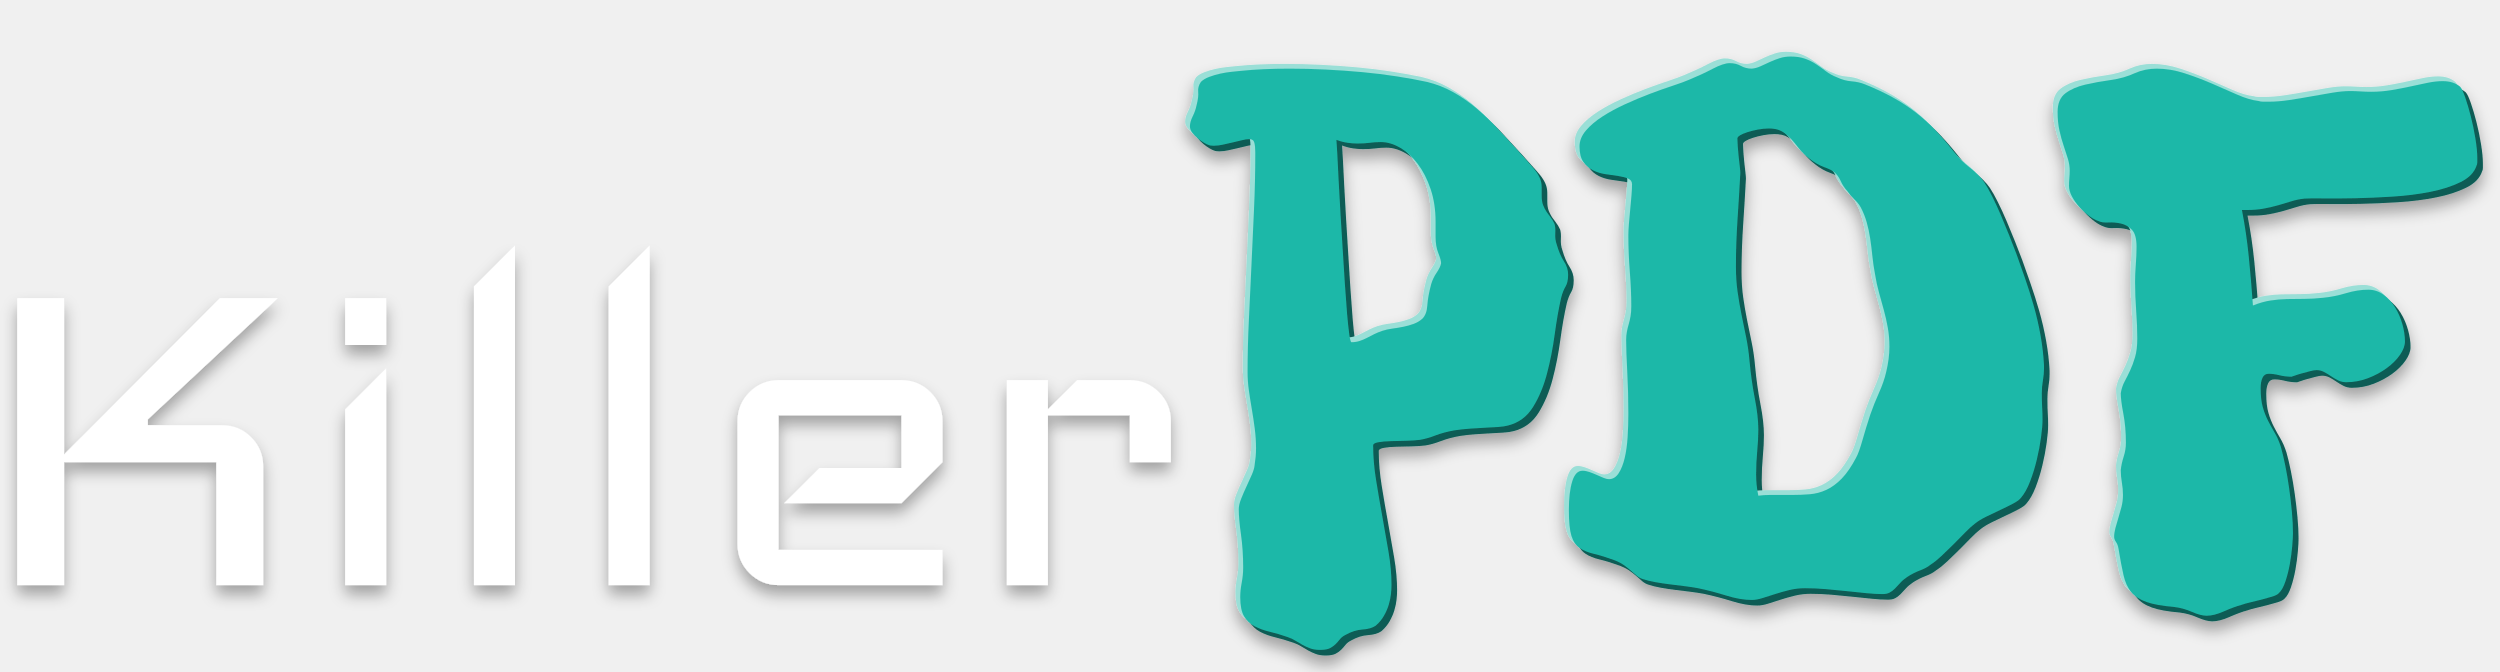
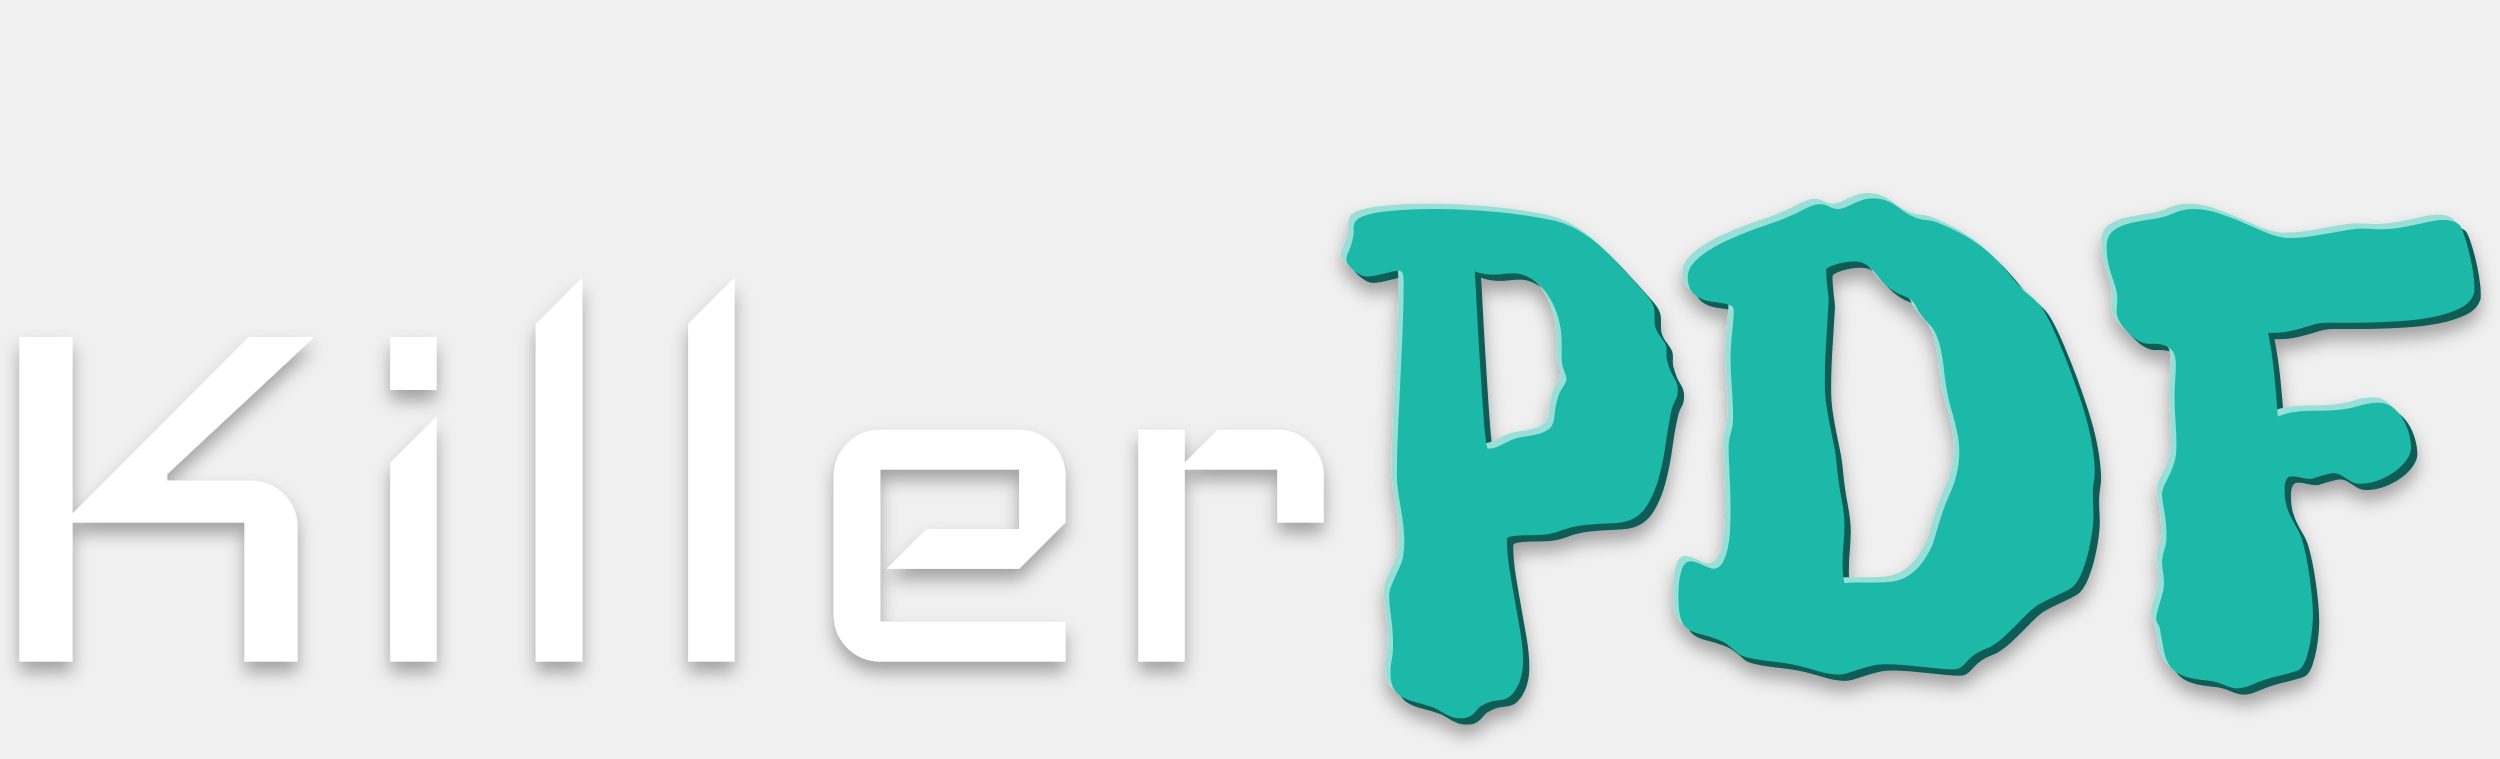
- <svg xmlns="http://www.w3.org/2000/svg" viewBox="0 0 5811 1560" role="img" aria-label="KillerPDF">
+ <svg xmlns="http://www.w3.org/2000/svg" viewBox="0 0 5140 1560" role="img" aria-label="KillerPDF">
  <defs>
    <filter id="ds" x="-12%" y="-25%" width="124%" height="150%">
      <feDropShadow dx="0" dy="-22" stdDeviation="17" flood-color="#000000" flood-opacity="0.33" />
    </filter>
  </defs>
  <g transform="translate(40,1360) scale(1,-1)" filter="url(#ds)">
    <g fill="#ffffff" transform="scale(1.3612) translate(-90,0)">
      <path d="M535 490 313 283V273H440Q469 273 489.5 252.5Q510 232 510 203V0H430V210H170V0H90V490H170V223L436 490Z" transform="translate(0,0)" />
      <path d="M140 410H70V490H140ZM140 0H70V300L140 370Z" transform="translate(580,0)" />
      <path d="M150 0H80V510L150 580Z" transform="translate(790,0)" />
      <path d="M150 0H80V510L150 580Z" transform="translate(1020,0)" />
      <path d="M420 0H140Q111 0 90.5 20.5Q70 41 70 70V280Q70 309 90.5 329.5Q111 350 140 350H350Q379 350 399.5 329.5Q420 309 420 280V210L350 140H150L210 200H350V290H140V60H420Z" transform="translate(1250,0)" />
      <path d="M350 210H280V290H140V0H70V350H140V300L190 350H280Q309 350 329.5 329.5Q350 309 350 280Z" transform="translate(1710,0)" />
    </g>
    <g transform="translate(13,-13)">
-       <g fill="#0f5c54" stroke="#0f5c54" stroke-width="0" transform="translate(2736.1,17.5) scale(0.8535)">
+       <g fill="#0f5c54" stroke="#0f5c54" stroke-width="0" transform="translate(2736.1,13.5) scale(0.6615)">
        <path d="M1018 825Q1018 804 1011.0 792.5Q1004 781 999 762Q989 718 981.5 662.5Q974 607 960.5 555.5Q947 504 922.5 464.5Q898 425 854 414Q843 411 826.5 410.0Q810 409 790.5 408.0Q771 407 750.0 405.5Q729 404 709 401Q680 396 656.5 387.0Q633 378 614 375Q598 373 576.0 372.5Q554 372 534.5 371.5Q515 371 501.0 368.5Q487 366 487 360Q487 315 495.0 265.5Q503 216 512.0 166.5Q521 117 529.0 69.5Q537 22 537 -20Q537 -31 535.5 -45.0Q534 -59 529.5 -74.0Q525 -89 516.5 -104.0Q508 -119 494 -131Q481 -140 458.0 -141.5Q435 -143 412 -156Q402 -161 396.5 -168.0Q391 -175 384.5 -181.5Q378 -188 369.0 -192.5Q360 -197 342 -197Q327 -197 316.0 -193.0Q305 -189 295.0 -183.5Q285 -178 275.5 -172.0Q266 -166 254 -162Q228 -153 205.0 -147.5Q182 -142 164.0 -132.5Q146 -123 135.5 -105.5Q125 -88 125 -53Q125 -35 129.0 -14.0Q133 7 133 27Q133 75 127.0 117.5Q121 160 121 186Q121 198 127.5 214.5Q134 231 142.0 248.0Q150 265 156.5 280.0Q163 295 164 305Q166 318 167.0 329.0Q168 340 168 352Q168 379 164.5 406.0Q161 433 156.5 459.0Q152 485 148.5 510.0Q145 535 145 559Q145 627 148.5 700.5Q152 774 155.5 849.5Q159 925 162.5 1002.5Q166 1080 166 1157Q166 1174 163.5 1184.0Q161 1194 150 1194Q141 1194 129.5 1191.0Q118 1188 104.5 1185.0Q91 1182 78.0 1179.0Q65 1176 53 1176Q43 1176 39 1178Q35 1179 26.5 1184.0Q18 1189 9.5 1196.0Q1 1203 -5.5 1211.5Q-12 1220 -12 1229Q-12 1241 -4.5 1256.0Q3 1271 6 1286Q12 1309 10.5 1323.0Q9 1337 18 1350Q26 1358 40.5 1363.5Q55 1369 71.0 1372.5Q87 1376 102.5 1377.5Q118 1379 127 1380Q185 1386 260 1386Q308 1386 358.5 1383.5Q409 1381 457.5 1376.5Q506 1372 551.0 1365.0Q596 1358 633 1350Q671 1341 705.0 1322.0Q739 1303 769.0 1277.5Q799 1252 826.0 1222.5Q853 1193 879 1165Q892 1150 904.0 1137.0Q916 1124 925.5 1112.5Q935 1101 940.5 1089.0Q946 1077 946 1063V1040Q946 1024 950.0 1014.0Q954 1004 959.0 996.5Q964 989 970.0 981.5Q976 974 981 963Q984 953 983.0 937.0Q982 921 987 907Q995 879 1006.5 861.5Q1018 844 1018 825ZM672 856Q672 865 664.5 883.5Q657 902 657 928V969Q657 1018 643.5 1058.0Q630 1098 608.5 1126.5Q587 1155 560.5 1170.5Q534 1186 508 1186Q492 1186 477.5 1184.0Q463 1182 444 1182Q432 1182 417.5 1184.0Q403 1186 387 1192Q388 1181 389.5 1152.0Q391 1123 393.0 1082.0Q395 1041 398.0 992.5Q401 944 404.0 895.0Q407 846 410.0 800.0Q413 754 416.0 719.0Q419 684 422.0 662.5Q425 641 428 641Q440 641 450.5 644.5Q461 648 470.5 653.0Q480 658 490.0 663.0Q500 668 512 672Q524 676 539.0 678.0Q554 680 569.0 683.0Q584 686 597.5 691.0Q611 696 621 705Q633 717 634.5 741.0Q636 765 645 799Q650 816 660.0 830.5Q670 845 672 856Z" transform="translate(0,0)" />
        <path d="M1298 578V569Q1298 554 1295.0 536.5Q1292 519 1292 502Q1292 480 1293.0 463.0Q1294 446 1294 430Q1294 412 1290.0 382.5Q1286 353 1278.5 321.5Q1271 290 1260.0 261.5Q1249 233 1235 217Q1230 210 1214.0 201.5Q1198 193 1178.5 184.0Q1159 175 1140.0 165.5Q1121 156 1110 147Q1098 138 1083.0 122.5Q1068 107 1051.5 90.5Q1035 74 1019.0 59.0Q1003 44 989 35Q978 26 960.5 19.5Q943 13 926 2Q914 -6 906.5 -14.5Q899 -23 892.0 -30.0Q885 -37 877.5 -41.0Q870 -45 858 -45Q839 -45 814.0 -42.5Q789 -40 761.0 -37.0Q733 -34 704.0 -31.5Q675 -29 647 -29Q625 -29 604.5 -34.0Q584 -39 565.5 -45.0Q547 -51 531.0 -56.0Q515 -61 502 -61Q471 -61 432.5 -49.0Q394 -37 356 -29Q340 -26 320.0 -23.5Q300 -21 279.5 -18.5Q259 -16 239.5 -12.5Q220 -9 205 -4Q196 -1 189.0 5.0Q182 11 173.5 18.5Q165 26 154.5 33.5Q144 41 129 47Q96 59 72.5 64.5Q49 70 33.5 80.5Q18 91 11.0 113.5Q4 136 4 184Q4 232 13.0 261.5Q22 291 41 291Q50 291 60.0 287.5Q70 284 80.0 279.5Q90 275 98.5 271.5Q107 268 113 268Q129 268 139.5 284.0Q150 300 156.0 325.5Q162 351 164.0 382.5Q166 414 166 446Q166 505 163.0 560.5Q160 616 160 647Q160 659 162.0 669.5Q164 680 167.0 690.0Q170 700 172.0 712.0Q174 724 174 739Q174 781 170.0 832.5Q166 884 166 932Q166 944 167.5 963.0Q169 982 171.0 1002.0Q173 1022 174.5 1040.5Q176 1059 176 1071Q176 1082 165.5 1086.5Q155 1091 139.0 1093.5Q123 1096 104.5 1098.5Q86 1101 70.0 1109.0Q54 1117 43.5 1132.0Q33 1147 33 1174Q33 1197 50.5 1217.5Q68 1238 96.0 1256.0Q124 1274 158.0 1289.5Q192 1305 225.0 1317.5Q258 1330 287.0 1339.5Q316 1349 332 1356Q366 1370 395.5 1385.5Q425 1401 442 1401Q459 1401 472.5 1393.5Q486 1386 502 1386Q514 1387 526.0 1392.5Q538 1398 551.0 1404.0Q564 1410 578.0 1414.5Q592 1419 608 1419Q631 1419 647.5 1413.0Q664 1407 677.5 1398.0Q691 1389 704.0 1379.0Q717 1369 735 1362Q754 1353 774.0 1351.5Q794 1350 811 1343Q853 1326 886.5 1307.5Q920 1289 948.5 1267.0Q977 1245 1002.0 1218.5Q1027 1192 1053 1159Q1071 1136 1096.0 1116.5Q1121 1097 1135 1077Q1145 1062 1157.0 1038.0Q1169 1014 1180.5 987.0Q1192 960 1203.0 932.5Q1214 905 1223 881Q1233 853 1245.5 817.5Q1258 782 1269.5 742.0Q1281 702 1288.5 660.0Q1296 618 1298 578ZM868 559Q877 596 877 629Q877 656 872.5 681.0Q868 706 861.5 729.5Q855 753 848.5 776.5Q842 800 838 825Q833 851 830.5 876.0Q828 901 824.5 924.0Q821 947 815.0 968.0Q809 989 799 1008Q793 1019 782.0 1029.5Q771 1040 762 1053Q751 1065 744.5 1079.5Q738 1094 729 1102Q721 1110 700.0 1117.5Q679 1125 659 1141Q641 1155 630.0 1169.5Q619 1184 608.0 1196.0Q597 1208 583.5 1215.5Q570 1223 549 1223Q534 1223 518.5 1220.0Q503 1217 490.5 1213.0Q478 1209 470.5 1204.5Q463 1200 463 1196Q463 1188 464.0 1174.0Q465 1160 466.5 1146.0Q468 1132 469.5 1119.5Q471 1107 471 1102Q468 1045 463.5 977.5Q459 910 459 848Q459 810 463.5 778.5Q468 747 474.0 717.0Q480 687 486.5 656.0Q493 625 496 590Q501 536 510.5 487.5Q520 439 520 403Q520 376 517.0 344.5Q514 313 514 281Q514 251 520 223Q536 225 551.0 225.0Q566 225 580 225H612Q637 225 660.5 227.0Q684 229 705.5 239.0Q727 249 747.0 269.5Q767 290 786 326Q790 333 794.5 345.5Q799 358 803.5 374.0Q808 390 813.5 408.0Q819 426 825 444Q835 473 848.5 503.0Q862 533 868 559Z" transform="translate(1016,0)" />
        <path d="M1141 1122Q1132 1094 1097.5 1077.0Q1063 1060 1015.5 1050.5Q968 1041 913.5 1037.5Q859 1034 810.0 1033.0Q761 1032 723.5 1032.5Q686 1033 672 1032Q653 1030 636.0 1024.5Q619 1019 601.0 1014.0Q583 1009 562.5 1005.0Q542 1001 516 1001H502Q514 940 520.5 875.5Q527 811 532 741Q557 751 579.5 754.5Q602 758 624.5 758.5Q647 759 671.0 759.0Q695 759 723 762Q754 765 785.5 774.5Q817 784 846 784Q869 784 887.5 770.5Q906 757 919.0 736.0Q932 715 939.0 690.0Q946 665 946 643Q946 626 932.5 606.5Q919 587 896.5 570.5Q874 554 845.5 543.0Q817 532 786 532Q774 532 764.0 537.0Q754 542 744.5 548.5Q735 555 725.5 560.0Q716 565 705 565Q699 565 687.5 562.0Q676 559 665.0 556.0Q654 553 646.0 550.0Q638 547 637 547Q620 547 604.0 551.0Q588 555 575 555Q563 555 558.0 544.0Q553 533 553 516Q553 484 559.0 463.5Q565 443 573.5 426.5Q582 410 591.5 394.0Q601 378 608 356Q614 335 620.0 305.5Q626 276 630.5 244.0Q635 212 638.0 180.0Q641 148 641 121Q641 109 639.0 85.5Q637 62 632.5 37.0Q628 12 620.5 -10.5Q613 -33 602 -43Q597 -48 584.0 -52.0Q571 -56 555.5 -60.0Q540 -64 525.0 -67.5Q510 -71 502 -74Q480 -80 453.0 -92.0Q426 -104 406 -104Q390 -104 366.0 -93.5Q342 -83 317 -80Q269 -76 242.0 -66.5Q215 -57 200.5 -39.5Q186 -22 179.5 6.5Q173 35 166 78Q164 90 159.0 97.0Q154 104 154 111Q154 122 157.5 135.0Q161 148 165.5 162.5Q170 177 174.0 192.5Q178 208 178 225Q178 242 175.0 259.0Q172 276 172 293Q174 311 180.0 329.5Q186 348 186 367Q186 410 179.0 446.5Q172 483 172 502Q175 520 182.5 534.0Q190 548 197.5 564.0Q205 580 211.0 600.5Q217 621 217 651Q217 686 214.0 726.5Q211 767 211 805Q211 827 213.0 852.5Q215 878 215 901Q215 934 202.5 947.0Q190 960 173.0 964.0Q156 968 138.5 967.0Q121 966 111 971Q99 975 85.0 985.5Q71 996 59.0 1009.5Q47 1023 39.0 1038.0Q31 1053 31 1067Q31 1076 32.0 1087.5Q33 1099 33 1108Q33 1124 28.0 1140.5Q23 1157 16.5 1176.0Q10 1195 5.0 1217.5Q0 1240 0 1268Q0 1303 21.5 1319.0Q43 1335 75.5 1342.5Q108 1350 144.5 1355.0Q181 1360 211 1374Q238 1386 270 1386Q307 1386 345.5 1373.5Q384 1361 420.0 1345.5Q456 1330 488.5 1315.5Q521 1301 547 1298Q553 1296 560.0 1296.0Q567 1296 575 1296Q601 1296 631.0 1300.5Q661 1305 691.0 1310.5Q721 1316 748.5 1320.5Q776 1325 797 1325Q809 1325 824.5 1324.0Q840 1323 854 1323Q882 1323 909.0 1327.5Q936 1332 961.0 1337.5Q986 1343 1008.0 1347.5Q1030 1352 1049 1352Q1078 1352 1096 1337Q1102 1331 1110.0 1308.0Q1118 1285 1125.5 1255.5Q1133 1226 1138.0 1195.0Q1143 1164 1143 1143Q1143 1137 1143.0 1131.0Q1143 1125 1141 1122Z" transform="translate(2351,0)" />
      </g>
    </g>
    <g transform="translate(-11,11)">
-       <g fill="#9adfd7" stroke="#9adfd7" stroke-width="0" transform="translate(2736.1,17.5) scale(0.8535)">
+       <g fill="#9adfd7" stroke="#9adfd7" stroke-width="0" transform="translate(2736.1,13.5) scale(0.6615)">
        <path d="M1018 825Q1018 804 1011.0 792.5Q1004 781 999 762Q989 718 981.5 662.5Q974 607 960.5 555.5Q947 504 922.5 464.5Q898 425 854 414Q843 411 826.5 410.0Q810 409 790.5 408.0Q771 407 750.0 405.5Q729 404 709 401Q680 396 656.5 387.0Q633 378 614 375Q598 373 576.0 372.5Q554 372 534.5 371.5Q515 371 501.0 368.5Q487 366 487 360Q487 315 495.0 265.5Q503 216 512.0 166.5Q521 117 529.0 69.5Q537 22 537 -20Q537 -31 535.5 -45.0Q534 -59 529.5 -74.0Q525 -89 516.5 -104.0Q508 -119 494 -131Q481 -140 458.0 -141.5Q435 -143 412 -156Q402 -161 396.5 -168.0Q391 -175 384.5 -181.5Q378 -188 369.0 -192.5Q360 -197 342 -197Q327 -197 316.0 -193.0Q305 -189 295.0 -183.5Q285 -178 275.5 -172.0Q266 -166 254 -162Q228 -153 205.0 -147.5Q182 -142 164.0 -132.5Q146 -123 135.5 -105.5Q125 -88 125 -53Q125 -35 129.0 -14.0Q133 7 133 27Q133 75 127.0 117.5Q121 160 121 186Q121 198 127.5 214.5Q134 231 142.0 248.0Q150 265 156.5 280.0Q163 295 164 305Q166 318 167.0 329.0Q168 340 168 352Q168 379 164.5 406.0Q161 433 156.5 459.0Q152 485 148.5 510.0Q145 535 145 559Q145 627 148.5 700.5Q152 774 155.5 849.5Q159 925 162.5 1002.5Q166 1080 166 1157Q166 1174 163.5 1184.0Q161 1194 150 1194Q141 1194 129.5 1191.0Q118 1188 104.5 1185.0Q91 1182 78.0 1179.0Q65 1176 53 1176Q43 1176 39 1178Q35 1179 26.5 1184.0Q18 1189 9.5 1196.0Q1 1203 -5.5 1211.5Q-12 1220 -12 1229Q-12 1241 -4.5 1256.0Q3 1271 6 1286Q12 1309 10.5 1323.0Q9 1337 18 1350Q26 1358 40.5 1363.5Q55 1369 71.0 1372.5Q87 1376 102.5 1377.5Q118 1379 127 1380Q185 1386 260 1386Q308 1386 358.5 1383.5Q409 1381 457.5 1376.5Q506 1372 551.0 1365.0Q596 1358 633 1350Q671 1341 705.0 1322.0Q739 1303 769.0 1277.5Q799 1252 826.0 1222.5Q853 1193 879 1165Q892 1150 904.0 1137.0Q916 1124 925.5 1112.5Q935 1101 940.5 1089.0Q946 1077 946 1063V1040Q946 1024 950.0 1014.0Q954 1004 959.0 996.5Q964 989 970.0 981.5Q976 974 981 963Q984 953 983.0 937.0Q982 921 987 907Q995 879 1006.5 861.5Q1018 844 1018 825ZM672 856Q672 865 664.5 883.5Q657 902 657 928V969Q657 1018 643.5 1058.0Q630 1098 608.5 1126.5Q587 1155 560.5 1170.5Q534 1186 508 1186Q492 1186 477.5 1184.0Q463 1182 444 1182Q432 1182 417.5 1184.0Q403 1186 387 1192Q388 1181 389.5 1152.0Q391 1123 393.0 1082.0Q395 1041 398.0 992.5Q401 944 404.0 895.0Q407 846 410.0 800.0Q413 754 416.0 719.0Q419 684 422.0 662.5Q425 641 428 641Q440 641 450.5 644.5Q461 648 470.5 653.0Q480 658 490.0 663.0Q500 668 512 672Q524 676 539.0 678.0Q554 680 569.0 683.0Q584 686 597.5 691.0Q611 696 621 705Q633 717 634.5 741.0Q636 765 645 799Q650 816 660.0 830.5Q670 845 672 856Z" transform="translate(0,0)" />
        <path d="M1298 578V569Q1298 554 1295.0 536.5Q1292 519 1292 502Q1292 480 1293.0 463.0Q1294 446 1294 430Q1294 412 1290.0 382.5Q1286 353 1278.5 321.5Q1271 290 1260.0 261.5Q1249 233 1235 217Q1230 210 1214.0 201.5Q1198 193 1178.5 184.0Q1159 175 1140.0 165.5Q1121 156 1110 147Q1098 138 1083.0 122.5Q1068 107 1051.5 90.5Q1035 74 1019.0 59.0Q1003 44 989 35Q978 26 960.5 19.5Q943 13 926 2Q914 -6 906.5 -14.5Q899 -23 892.0 -30.0Q885 -37 877.5 -41.0Q870 -45 858 -45Q839 -45 814.0 -42.5Q789 -40 761.0 -37.0Q733 -34 704.0 -31.5Q675 -29 647 -29Q625 -29 604.5 -34.0Q584 -39 565.5 -45.0Q547 -51 531.0 -56.0Q515 -61 502 -61Q471 -61 432.5 -49.0Q394 -37 356 -29Q340 -26 320.0 -23.5Q300 -21 279.5 -18.5Q259 -16 239.5 -12.5Q220 -9 205 -4Q196 -1 189.0 5.0Q182 11 173.5 18.5Q165 26 154.5 33.5Q144 41 129 47Q96 59 72.5 64.5Q49 70 33.5 80.5Q18 91 11.0 113.5Q4 136 4 184Q4 232 13.0 261.5Q22 291 41 291Q50 291 60.0 287.5Q70 284 80.0 279.5Q90 275 98.5 271.5Q107 268 113 268Q129 268 139.5 284.0Q150 300 156.0 325.5Q162 351 164.0 382.5Q166 414 166 446Q166 505 163.0 560.5Q160 616 160 647Q160 659 162.0 669.5Q164 680 167.0 690.0Q170 700 172.0 712.0Q174 724 174 739Q174 781 170.0 832.5Q166 884 166 932Q166 944 167.5 963.0Q169 982 171.0 1002.0Q173 1022 174.5 1040.5Q176 1059 176 1071Q176 1082 165.5 1086.5Q155 1091 139.0 1093.5Q123 1096 104.5 1098.5Q86 1101 70.0 1109.0Q54 1117 43.5 1132.0Q33 1147 33 1174Q33 1197 50.5 1217.5Q68 1238 96.0 1256.0Q124 1274 158.0 1289.5Q192 1305 225.0 1317.5Q258 1330 287.0 1339.5Q316 1349 332 1356Q366 1370 395.5 1385.5Q425 1401 442 1401Q459 1401 472.5 1393.5Q486 1386 502 1386Q514 1387 526.0 1392.5Q538 1398 551.0 1404.0Q564 1410 578.0 1414.5Q592 1419 608 1419Q631 1419 647.5 1413.0Q664 1407 677.5 1398.0Q691 1389 704.0 1379.0Q717 1369 735 1362Q754 1353 774.0 1351.5Q794 1350 811 1343Q853 1326 886.5 1307.5Q920 1289 948.5 1267.0Q977 1245 1002.0 1218.5Q1027 1192 1053 1159Q1071 1136 1096.0 1116.5Q1121 1097 1135 1077Q1145 1062 1157.0 1038.0Q1169 1014 1180.5 987.0Q1192 960 1203.0 932.5Q1214 905 1223 881Q1233 853 1245.5 817.5Q1258 782 1269.5 742.0Q1281 702 1288.5 660.0Q1296 618 1298 578ZM868 559Q877 596 877 629Q877 656 872.5 681.0Q868 706 861.5 729.5Q855 753 848.5 776.5Q842 800 838 825Q833 851 830.5 876.0Q828 901 824.5 924.0Q821 947 815.0 968.0Q809 989 799 1008Q793 1019 782.0 1029.5Q771 1040 762 1053Q751 1065 744.5 1079.5Q738 1094 729 1102Q721 1110 700.0 1117.5Q679 1125 659 1141Q641 1155 630.0 1169.5Q619 1184 608.0 1196.0Q597 1208 583.5 1215.5Q570 1223 549 1223Q534 1223 518.5 1220.0Q503 1217 490.5 1213.0Q478 1209 470.5 1204.5Q463 1200 463 1196Q463 1188 464.0 1174.0Q465 1160 466.5 1146.0Q468 1132 469.5 1119.5Q471 1107 471 1102Q468 1045 463.5 977.5Q459 910 459 848Q459 810 463.5 778.5Q468 747 474.0 717.0Q480 687 486.5 656.0Q493 625 496 590Q501 536 510.5 487.5Q520 439 520 403Q520 376 517.0 344.5Q514 313 514 281Q514 251 520 223Q536 225 551.0 225.0Q566 225 580 225H612Q637 225 660.5 227.0Q684 229 705.5 239.0Q727 249 747.0 269.5Q767 290 786 326Q790 333 794.5 345.5Q799 358 803.5 374.0Q808 390 813.5 408.0Q819 426 825 444Q835 473 848.5 503.0Q862 533 868 559Z" transform="translate(1016,0)" />
        <path d="M1141 1122Q1132 1094 1097.5 1077.0Q1063 1060 1015.5 1050.5Q968 1041 913.5 1037.5Q859 1034 810.0 1033.0Q761 1032 723.5 1032.5Q686 1033 672 1032Q653 1030 636.0 1024.5Q619 1019 601.0 1014.0Q583 1009 562.5 1005.0Q542 1001 516 1001H502Q514 940 520.5 875.5Q527 811 532 741Q557 751 579.5 754.5Q602 758 624.5 758.5Q647 759 671.0 759.0Q695 759 723 762Q754 765 785.5 774.5Q817 784 846 784Q869 784 887.5 770.5Q906 757 919.0 736.0Q932 715 939.0 690.0Q946 665 946 643Q946 626 932.5 606.5Q919 587 896.5 570.5Q874 554 845.5 543.0Q817 532 786 532Q774 532 764.0 537.0Q754 542 744.5 548.5Q735 555 725.5 560.0Q716 565 705 565Q699 565 687.5 562.0Q676 559 665.0 556.0Q654 553 646.0 550.0Q638 547 637 547Q620 547 604.0 551.0Q588 555 575 555Q563 555 558.0 544.0Q553 533 553 516Q553 484 559.0 463.5Q565 443 573.5 426.5Q582 410 591.5 394.0Q601 378 608 356Q614 335 620.0 305.5Q626 276 630.5 244.0Q635 212 638.0 180.0Q641 148 641 121Q641 109 639.0 85.5Q637 62 632.5 37.0Q628 12 620.5 -10.5Q613 -33 602 -43Q597 -48 584.0 -52.0Q571 -56 555.5 -60.0Q540 -64 525.0 -67.5Q510 -71 502 -74Q480 -80 453.0 -92.0Q426 -104 406 -104Q390 -104 366.0 -93.5Q342 -83 317 -80Q269 -76 242.0 -66.5Q215 -57 200.5 -39.5Q186 -22 179.5 6.5Q173 35 166 78Q164 90 159.0 97.0Q154 104 154 111Q154 122 157.5 135.0Q161 148 165.5 162.5Q170 177 174.0 192.5Q178 208 178 225Q178 242 175.0 259.0Q172 276 172 293Q174 311 180.0 329.5Q186 348 186 367Q186 410 179.0 446.5Q172 483 172 502Q175 520 182.5 534.0Q190 548 197.5 564.0Q205 580 211.0 600.5Q217 621 217 651Q217 686 214.0 726.5Q211 767 211 805Q211 827 213.0 852.5Q215 878 215 901Q215 934 202.5 947.0Q190 960 173.0 964.0Q156 968 138.5 967.0Q121 966 111 971Q99 975 85.0 985.5Q71 996 59.0 1009.5Q47 1023 39.0 1038.0Q31 1053 31 1067Q31 1076 32.0 1087.5Q33 1099 33 1108Q33 1124 28.0 1140.5Q23 1157 16.5 1176.0Q10 1195 5.0 1217.5Q0 1240 0 1268Q0 1303 21.5 1319.0Q43 1335 75.5 1342.5Q108 1350 144.5 1355.0Q181 1360 211 1374Q238 1386 270 1386Q307 1386 345.5 1373.5Q384 1361 420.0 1345.5Q456 1330 488.5 1315.5Q521 1301 547 1298Q553 1296 560.0 1296.0Q567 1296 575 1296Q601 1296 631.0 1300.5Q661 1305 691.0 1310.5Q721 1316 748.5 1320.5Q776 1325 797 1325Q809 1325 824.5 1324.0Q840 1323 854 1323Q882 1323 909.0 1327.5Q936 1332 961.0 1337.5Q986 1343 1008.0 1347.5Q1030 1352 1049 1352Q1078 1352 1096 1337Q1102 1331 1110.0 1308.0Q1118 1285 1125.5 1255.5Q1133 1226 1138.0 1195.0Q1143 1164 1143 1143Q1143 1137 1143.0 1131.0Q1143 1125 1141 1122Z" transform="translate(2351,0)" />
      </g>
    </g>
-     <g fill="#1fb8a8" stroke="#1fb8a8" stroke-width="0" transform="translate(2736.1,17.5) scale(0.8535)">
+     <g fill="#1fb8a8" stroke="#1fb8a8" stroke-width="0" transform="translate(2736.1,13.5) scale(0.6615)">
      <path d="M1018 825Q1018 804 1011.0 792.5Q1004 781 999 762Q989 718 981.5 662.5Q974 607 960.5 555.5Q947 504 922.5 464.5Q898 425 854 414Q843 411 826.5 410.0Q810 409 790.5 408.0Q771 407 750.0 405.5Q729 404 709 401Q680 396 656.5 387.0Q633 378 614 375Q598 373 576.0 372.5Q554 372 534.5 371.5Q515 371 501.0 368.5Q487 366 487 360Q487 315 495.0 265.5Q503 216 512.0 166.5Q521 117 529.0 69.5Q537 22 537 -20Q537 -31 535.5 -45.0Q534 -59 529.5 -74.0Q525 -89 516.5 -104.0Q508 -119 494 -131Q481 -140 458.0 -141.5Q435 -143 412 -156Q402 -161 396.5 -168.0Q391 -175 384.5 -181.5Q378 -188 369.0 -192.5Q360 -197 342 -197Q327 -197 316.0 -193.0Q305 -189 295.0 -183.5Q285 -178 275.5 -172.0Q266 -166 254 -162Q228 -153 205.0 -147.5Q182 -142 164.0 -132.5Q146 -123 135.5 -105.5Q125 -88 125 -53Q125 -35 129.0 -14.0Q133 7 133 27Q133 75 127.0 117.5Q121 160 121 186Q121 198 127.5 214.5Q134 231 142.0 248.0Q150 265 156.5 280.0Q163 295 164 305Q166 318 167.0 329.0Q168 340 168 352Q168 379 164.5 406.0Q161 433 156.5 459.0Q152 485 148.5 510.0Q145 535 145 559Q145 627 148.5 700.5Q152 774 155.5 849.5Q159 925 162.5 1002.5Q166 1080 166 1157Q166 1174 163.5 1184.0Q161 1194 150 1194Q141 1194 129.5 1191.0Q118 1188 104.5 1185.0Q91 1182 78.0 1179.0Q65 1176 53 1176Q43 1176 39 1178Q35 1179 26.5 1184.0Q18 1189 9.5 1196.0Q1 1203 -5.5 1211.5Q-12 1220 -12 1229Q-12 1241 -4.5 1256.0Q3 1271 6 1286Q12 1309 10.5 1323.0Q9 1337 18 1350Q26 1358 40.5 1363.5Q55 1369 71.0 1372.5Q87 1376 102.5 1377.5Q118 1379 127 1380Q185 1386 260 1386Q308 1386 358.5 1383.5Q409 1381 457.5 1376.5Q506 1372 551.0 1365.0Q596 1358 633 1350Q671 1341 705.0 1322.0Q739 1303 769.0 1277.5Q799 1252 826.0 1222.5Q853 1193 879 1165Q892 1150 904.0 1137.0Q916 1124 925.5 1112.5Q935 1101 940.5 1089.0Q946 1077 946 1063V1040Q946 1024 950.0 1014.0Q954 1004 959.0 996.5Q964 989 970.0 981.5Q976 974 981 963Q984 953 983.0 937.0Q982 921 987 907Q995 879 1006.5 861.5Q1018 844 1018 825ZM672 856Q672 865 664.5 883.5Q657 902 657 928V969Q657 1018 643.5 1058.0Q630 1098 608.5 1126.5Q587 1155 560.5 1170.5Q534 1186 508 1186Q492 1186 477.5 1184.0Q463 1182 444 1182Q432 1182 417.5 1184.0Q403 1186 387 1192Q388 1181 389.5 1152.0Q391 1123 393.0 1082.0Q395 1041 398.0 992.5Q401 944 404.0 895.0Q407 846 410.0 800.0Q413 754 416.0 719.0Q419 684 422.0 662.5Q425 641 428 641Q440 641 450.5 644.5Q461 648 470.5 653.0Q480 658 490.0 663.0Q500 668 512 672Q524 676 539.0 678.0Q554 680 569.0 683.0Q584 686 597.5 691.0Q611 696 621 705Q633 717 634.5 741.0Q636 765 645 799Q650 816 660.0 830.5Q670 845 672 856Z" transform="translate(0,0)" />
      <path d="M1298 578V569Q1298 554 1295.0 536.5Q1292 519 1292 502Q1292 480 1293.0 463.0Q1294 446 1294 430Q1294 412 1290.0 382.5Q1286 353 1278.5 321.5Q1271 290 1260.0 261.5Q1249 233 1235 217Q1230 210 1214.0 201.5Q1198 193 1178.5 184.0Q1159 175 1140.0 165.5Q1121 156 1110 147Q1098 138 1083.0 122.5Q1068 107 1051.5 90.5Q1035 74 1019.0 59.0Q1003 44 989 35Q978 26 960.5 19.5Q943 13 926 2Q914 -6 906.5 -14.5Q899 -23 892.0 -30.0Q885 -37 877.5 -41.0Q870 -45 858 -45Q839 -45 814.0 -42.5Q789 -40 761.0 -37.0Q733 -34 704.0 -31.5Q675 -29 647 -29Q625 -29 604.5 -34.0Q584 -39 565.5 -45.0Q547 -51 531.0 -56.0Q515 -61 502 -61Q471 -61 432.5 -49.0Q394 -37 356 -29Q340 -26 320.0 -23.5Q300 -21 279.5 -18.5Q259 -16 239.5 -12.5Q220 -9 205 -4Q196 -1 189.0 5.0Q182 11 173.5 18.5Q165 26 154.5 33.5Q144 41 129 47Q96 59 72.5 64.5Q49 70 33.5 80.5Q18 91 11.0 113.5Q4 136 4 184Q4 232 13.0 261.5Q22 291 41 291Q50 291 60.0 287.5Q70 284 80.0 279.5Q90 275 98.5 271.5Q107 268 113 268Q129 268 139.5 284.0Q150 300 156.0 325.5Q162 351 164.0 382.5Q166 414 166 446Q166 505 163.0 560.5Q160 616 160 647Q160 659 162.0 669.5Q164 680 167.0 690.0Q170 700 172.0 712.0Q174 724 174 739Q174 781 170.0 832.5Q166 884 166 932Q166 944 167.5 963.0Q169 982 171.0 1002.0Q173 1022 174.5 1040.5Q176 1059 176 1071Q176 1082 165.5 1086.5Q155 1091 139.0 1093.5Q123 1096 104.5 1098.5Q86 1101 70.0 1109.0Q54 1117 43.5 1132.0Q33 1147 33 1174Q33 1197 50.5 1217.5Q68 1238 96.0 1256.0Q124 1274 158.0 1289.5Q192 1305 225.0 1317.5Q258 1330 287.0 1339.5Q316 1349 332 1356Q366 1370 395.5 1385.5Q425 1401 442 1401Q459 1401 472.5 1393.5Q486 1386 502 1386Q514 1387 526.0 1392.5Q538 1398 551.0 1404.0Q564 1410 578.0 1414.5Q592 1419 608 1419Q631 1419 647.5 1413.0Q664 1407 677.5 1398.0Q691 1389 704.0 1379.0Q717 1369 735 1362Q754 1353 774.0 1351.5Q794 1350 811 1343Q853 1326 886.5 1307.5Q920 1289 948.5 1267.0Q977 1245 1002.0 1218.5Q1027 1192 1053 1159Q1071 1136 1096.0 1116.5Q1121 1097 1135 1077Q1145 1062 1157.0 1038.0Q1169 1014 1180.5 987.0Q1192 960 1203.0 932.5Q1214 905 1223 881Q1233 853 1245.5 817.5Q1258 782 1269.5 742.0Q1281 702 1288.5 660.0Q1296 618 1298 578ZM868 559Q877 596 877 629Q877 656 872.5 681.0Q868 706 861.5 729.5Q855 753 848.5 776.5Q842 800 838 825Q833 851 830.5 876.0Q828 901 824.5 924.0Q821 947 815.0 968.0Q809 989 799 1008Q793 1019 782.0 1029.5Q771 1040 762 1053Q751 1065 744.5 1079.5Q738 1094 729 1102Q721 1110 700.0 1117.5Q679 1125 659 1141Q641 1155 630.0 1169.5Q619 1184 608.0 1196.0Q597 1208 583.5 1215.5Q570 1223 549 1223Q534 1223 518.5 1220.0Q503 1217 490.5 1213.0Q478 1209 470.5 1204.5Q463 1200 463 1196Q463 1188 464.0 1174.0Q465 1160 466.5 1146.0Q468 1132 469.5 1119.5Q471 1107 471 1102Q468 1045 463.5 977.5Q459 910 459 848Q459 810 463.5 778.5Q468 747 474.0 717.0Q480 687 486.5 656.0Q493 625 496 590Q501 536 510.5 487.5Q520 439 520 403Q520 376 517.0 344.5Q514 313 514 281Q514 251 520 223Q536 225 551.0 225.0Q566 225 580 225H612Q637 225 660.5 227.0Q684 229 705.5 239.0Q727 249 747.0 269.5Q767 290 786 326Q790 333 794.5 345.5Q799 358 803.5 374.0Q808 390 813.5 408.0Q819 426 825 444Q835 473 848.5 503.0Q862 533 868 559Z" transform="translate(1016,0)" />
      <path d="M1141 1122Q1132 1094 1097.5 1077.0Q1063 1060 1015.5 1050.5Q968 1041 913.5 1037.5Q859 1034 810.0 1033.0Q761 1032 723.5 1032.5Q686 1033 672 1032Q653 1030 636.0 1024.5Q619 1019 601.0 1014.0Q583 1009 562.5 1005.0Q542 1001 516 1001H502Q514 940 520.5 875.5Q527 811 532 741Q557 751 579.5 754.5Q602 758 624.5 758.5Q647 759 671.0 759.0Q695 759 723 762Q754 765 785.5 774.5Q817 784 846 784Q869 784 887.5 770.5Q906 757 919.0 736.0Q932 715 939.0 690.0Q946 665 946 643Q946 626 932.5 606.5Q919 587 896.5 570.5Q874 554 845.5 543.0Q817 532 786 532Q774 532 764.0 537.0Q754 542 744.5 548.5Q735 555 725.5 560.0Q716 565 705 565Q699 565 687.5 562.0Q676 559 665.0 556.0Q654 553 646.0 550.0Q638 547 637 547Q620 547 604.0 551.0Q588 555 575 555Q563 555 558.0 544.0Q553 533 553 516Q553 484 559.0 463.5Q565 443 573.5 426.5Q582 410 591.5 394.0Q601 378 608 356Q614 335 620.0 305.5Q626 276 630.5 244.0Q635 212 638.0 180.0Q641 148 641 121Q641 109 639.0 85.5Q637 62 632.5 37.0Q628 12 620.5 -10.5Q613 -33 602 -43Q597 -48 584.0 -52.0Q571 -56 555.5 -60.0Q540 -64 525.0 -67.5Q510 -71 502 -74Q480 -80 453.0 -92.0Q426 -104 406 -104Q390 -104 366.0 -93.5Q342 -83 317 -80Q269 -76 242.0 -66.5Q215 -57 200.5 -39.5Q186 -22 179.5 6.5Q173 35 166 78Q164 90 159.0 97.0Q154 104 154 111Q154 122 157.5 135.0Q161 148 165.5 162.5Q170 177 174.0 192.5Q178 208 178 225Q178 242 175.0 259.0Q172 276 172 293Q174 311 180.0 329.5Q186 348 186 367Q186 410 179.0 446.5Q172 483 172 502Q175 520 182.5 534.0Q190 548 197.5 564.0Q205 580 211.0 600.5Q217 621 217 651Q217 686 214.0 726.5Q211 767 211 805Q211 827 213.0 852.5Q215 878 215 901Q215 934 202.5 947.0Q190 960 173.0 964.0Q156 968 138.5 967.0Q121 966 111 971Q99 975 85.0 985.5Q71 996 59.0 1009.5Q47 1023 39.0 1038.0Q31 1053 31 1067Q31 1076 32.0 1087.5Q33 1099 33 1108Q33 1124 28.0 1140.5Q23 1157 16.5 1176.0Q10 1195 5.0 1217.5Q0 1240 0 1268Q0 1303 21.5 1319.0Q43 1335 75.5 1342.5Q108 1350 144.5 1355.0Q181 1360 211 1374Q238 1386 270 1386Q307 1386 345.5 1373.5Q384 1361 420.0 1345.5Q456 1330 488.5 1315.5Q521 1301 547 1298Q553 1296 560.0 1296.0Q567 1296 575 1296Q601 1296 631.0 1300.5Q661 1305 691.0 1310.5Q721 1316 748.5 1320.5Q776 1325 797 1325Q809 1325 824.5 1324.0Q840 1323 854 1323Q882 1323 909.0 1327.5Q936 1332 961.0 1337.5Q986 1343 1008.0 1347.5Q1030 1352 1049 1352Q1078 1352 1096 1337Q1102 1331 1110.0 1308.0Q1118 1285 1125.5 1255.5Q1133 1226 1138.0 1195.0Q1143 1164 1143 1143Q1143 1137 1143.0 1131.0Q1143 1125 1141 1122Z" transform="translate(2351,0)" />
    </g>
  </g>
</svg>
